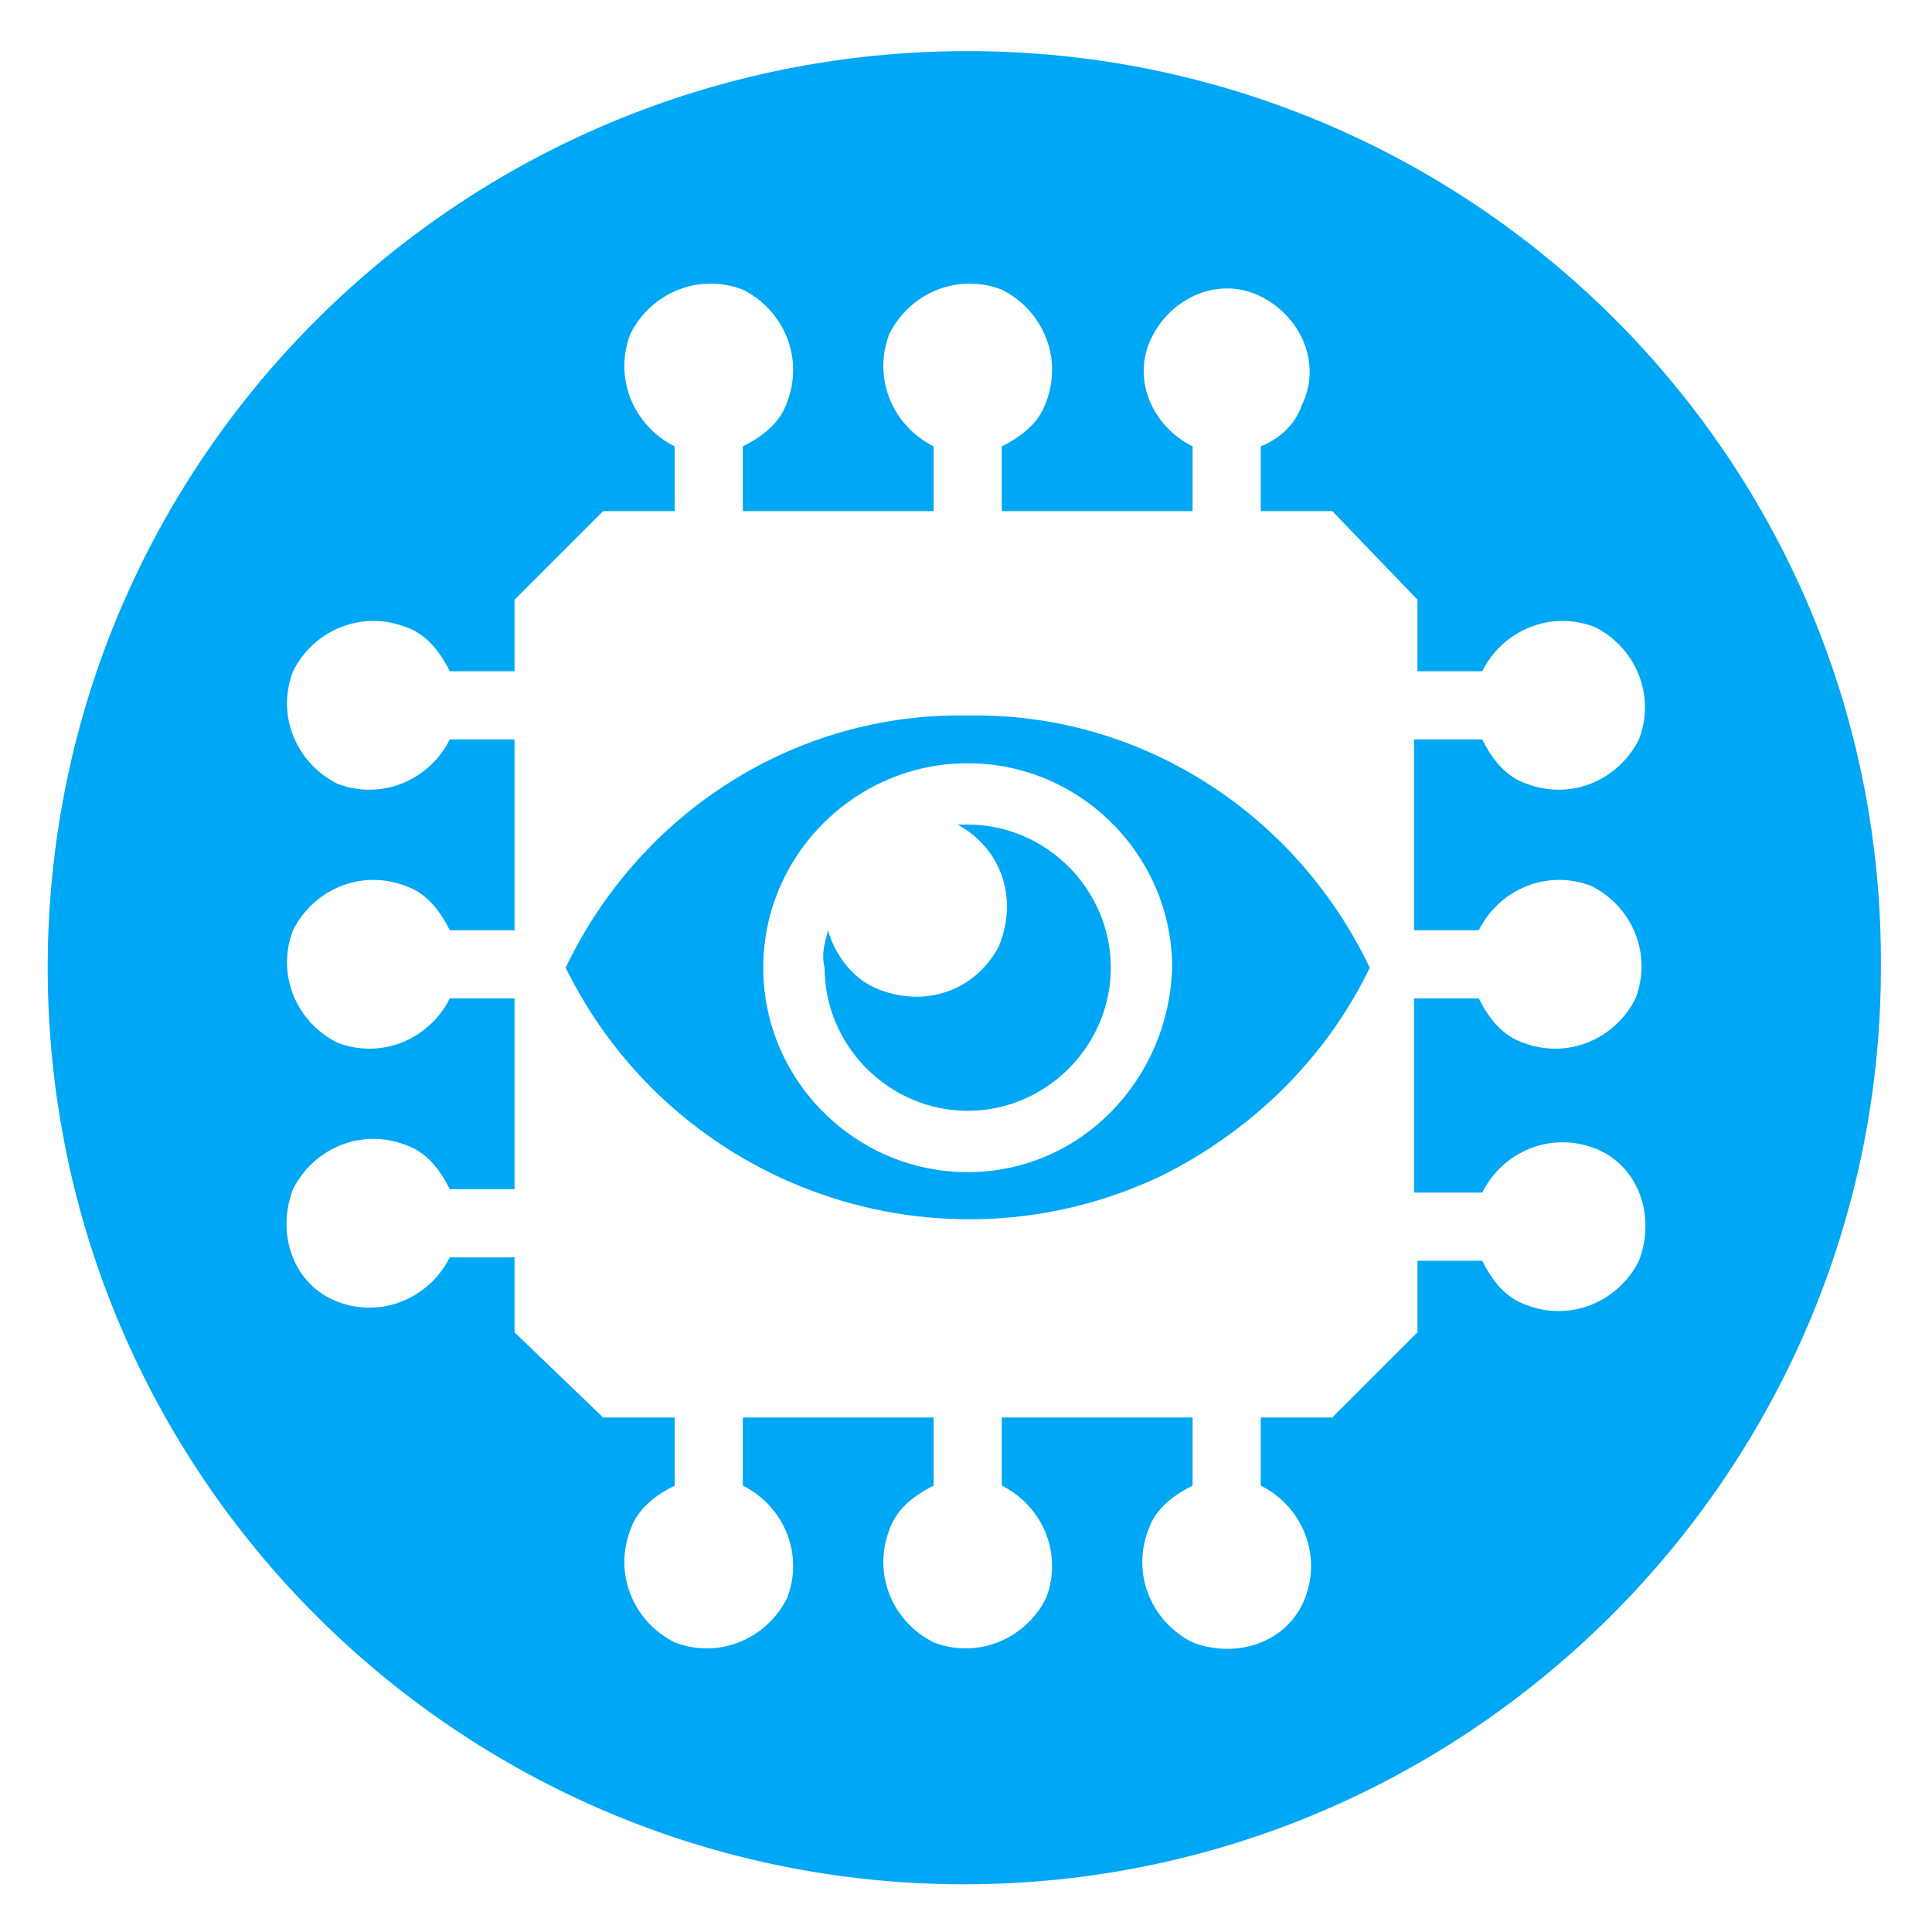
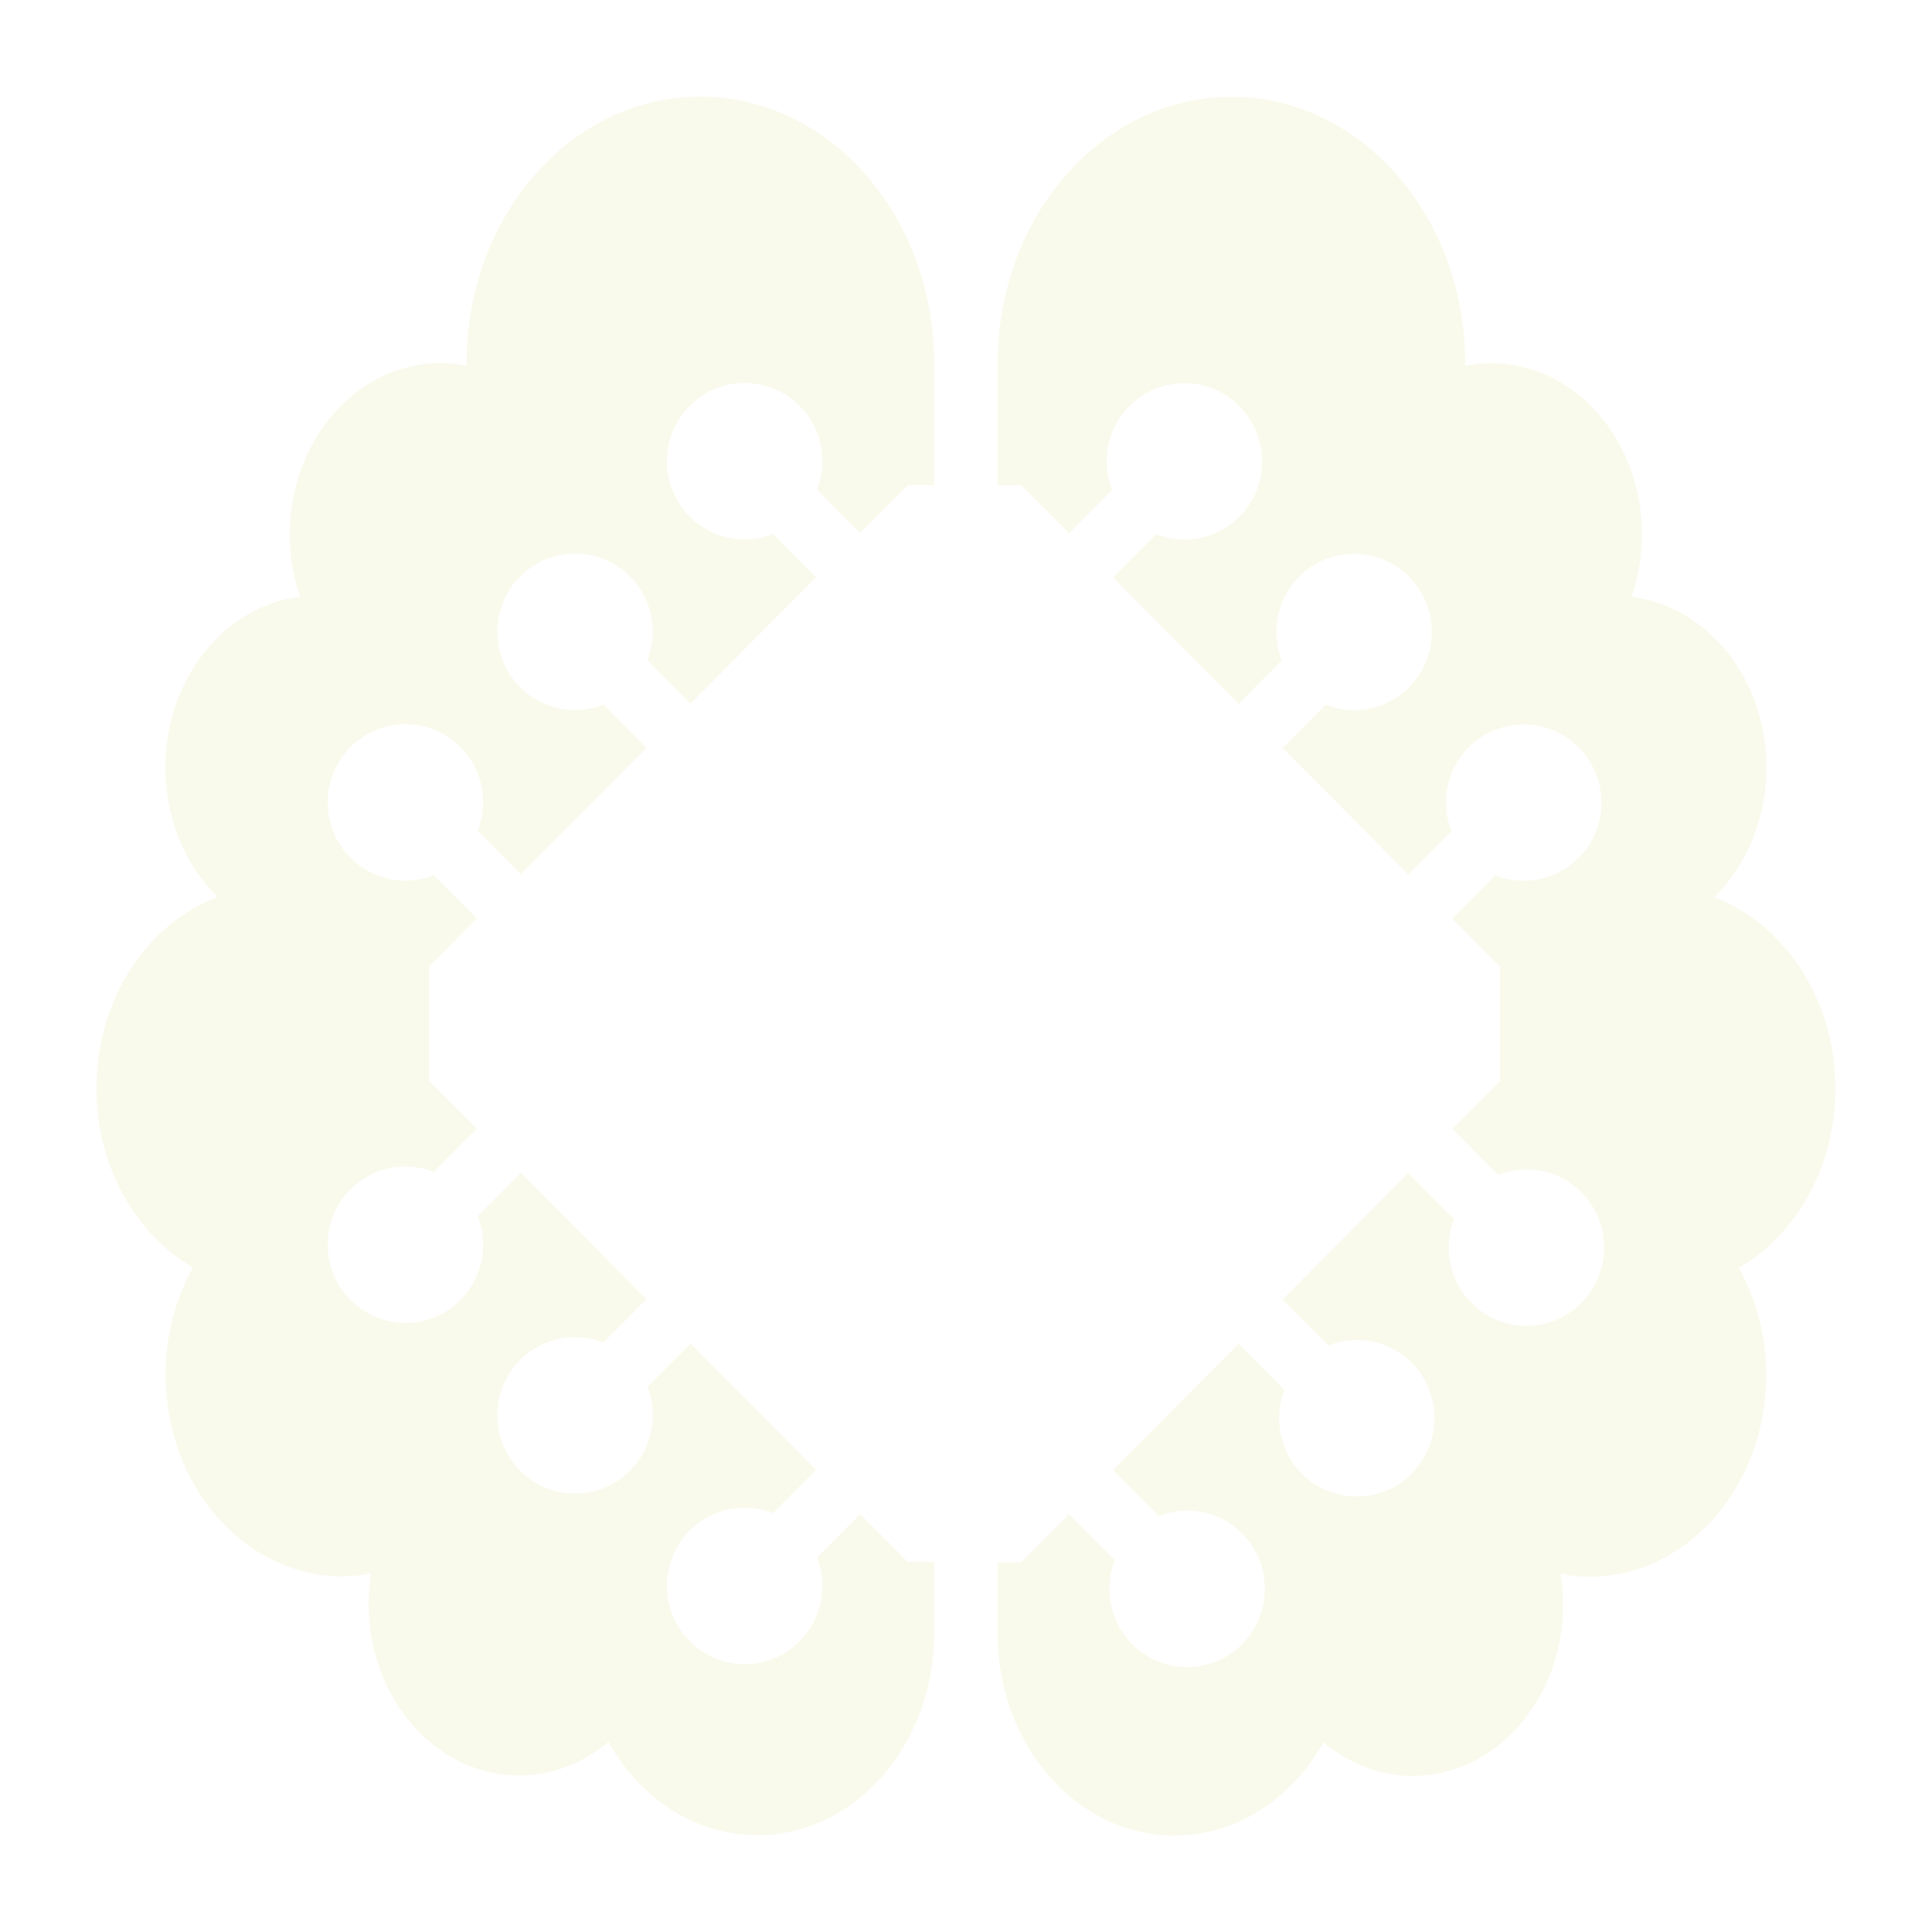
- <svg xmlns="http://www.w3.org/2000/svg" version="1.1" id="Ebene_1" x="0px" y="0px" viewBox="0 0 56.7 56.7" style="enable-background:new 0 0 56.7 56.7;" xml:space="preserve">
-   <style type="text/css">
- 	.st0{fill:#00A7F5;}
- </style>
-   <path class="st0" d="M28.4,24.2h-0.3c1.3,0.7,1.8,2.2,1.2,3.6c-0.7,1.3-2.2,1.8-3.6,1.2c-0.7-0.3-1.2-1-1.4-1.7  c-0.1,0.4-0.2,0.7-0.1,1.1c0,2.3,1.9,4.2,4.2,4.2s4.2-1.9,4.2-4.2S30.7,24.2,28.4,24.2L28.4,24.2L28.4,24.2z" />
-   <path class="st0" d="M28.4,21c-5-0.1-9.6,2.8-11.8,7.4c3.2,6.5,11,9.2,17.5,6.1c2.6-1.3,4.8-3.4,6.1-6.1C38,23.8,33.4,20.9,28.4,21z   M28.4,34.4c-3.3,0-6-2.7-6-6s2.7-6,6-6s6,2.7,6,6v0C34.3,31.7,31.7,34.4,28.4,34.4L28.4,34.4z" />
-   <path class="st0" d="M28.4,1.5C13.5,1.5,1.4,13.5,1.4,28.4s12.1,26.9,26.9,26.9s26.9-12.1,26.9-26.9c0,0,0,0,0,0  C55.3,13.5,43.2,1.5,28.4,1.5C28.4,1.5,28.4,1.5,28.4,1.5z M43.5,35c0.6-1.2,2-1.8,3.3-1.3s1.8,2,1.3,3.3c-0.6,1.2-2,1.8-3.3,1.3  c-0.6-0.2-1-0.7-1.3-1.3h-1.9v2.1l-2.5,2.5h-2.1v2c1.2,0.6,1.8,2,1.3,3.3s-2,1.8-3.3,1.3c-1.2-0.6-1.8-2-1.3-3.3  c0.2-0.6,0.7-1,1.3-1.3v-2h-5.6v2c1.2,0.6,1.8,2,1.3,3.3c-0.6,1.2-2,1.8-3.3,1.3c-1.2-0.6-1.8-2-1.3-3.3c0.2-0.6,0.7-1,1.3-1.3v-2  h-5.6v2c1.2,0.6,1.8,2,1.3,3.3c-0.6,1.2-2,1.8-3.3,1.3c-1.2-0.6-1.8-2-1.3-3.3c0.2-0.6,0.7-1,1.3-1.3v-2h-2.1l-2.6-2.5v-2.2h-1.9  c-0.6,1.2-2,1.8-3.3,1.3s-1.8-2-1.3-3.3c0.6-1.2,2-1.8,3.3-1.3c0.6,0.2,1,0.7,1.3,1.3h1.9v-5.6h-1.9c-0.6,1.2-2,1.8-3.3,1.3  c-1.2-0.6-1.8-2-1.3-3.3c0.6-1.2,2-1.8,3.3-1.3c0.6,0.2,1,0.7,1.3,1.3h1.9v-5.6h-1.9c-0.6,1.2-2,1.8-3.3,1.3c-1.2-0.6-1.8-2-1.3-3.3  c0.6-1.2,2-1.8,3.3-1.3c0.6,0.2,1,0.7,1.3,1.3h1.9v-2.1l2.6-2.6h2.1v-1.9c-1.2-0.6-1.8-2-1.3-3.3c0.6-1.2,2-1.8,3.3-1.3  c1.2,0.6,1.8,2,1.3,3.3c-0.2,0.6-0.7,1-1.3,1.3v1.9h5.6v-1.9c-1.2-0.6-1.8-2-1.3-3.3c0.6-1.2,2-1.8,3.3-1.3c1.2,0.6,1.8,2,1.3,3.3  c-0.2,0.6-0.7,1-1.3,1.3v1.9H35v-1.9c-1.2-0.6-1.8-2-1.2-3.2s2-1.8,3.2-1.2c1.2,0.6,1.8,2,1.2,3.2c-0.2,0.6-0.7,1-1.2,1.2v1.9h2.1  l2.5,2.6v2.1h1.9c0.6-1.2,2-1.8,3.3-1.3c1.2,0.6,1.8,2,1.3,3.3c-0.6,1.2-2,1.8-3.3,1.3c-0.6-0.2-1-0.7-1.3-1.3h-2v5.6h1.9  c0.6-1.2,2-1.8,3.3-1.3c1.2,0.6,1.8,2,1.3,3.3c-0.6,1.2-2,1.8-3.3,1.3c-0.6-0.2-1-0.7-1.3-1.3h-1.9V35H43.5z" />
+ <svg xmlns="http://www.w3.org/2000/svg" id="Ebene_2" viewBox="0 0 100 100">
+   <defs>
+     <style>.cls-1{fill:#f9faec;}</style>
+   </defs>
+   <path class="cls-1" d="m46.99,80.85l-2.47-2.48-2.23,2.24c.56,1.45.27,3.17-.9,4.34-1.57,1.58-4.12,1.58-5.69,0s-1.57-4.15,0-5.73c1.17-1.17,2.87-1.47,4.31-.9l2.23-2.24-6.5-6.54-2.23,2.24c.56,1.45.27,3.17-.9,4.34-1.57,1.58-4.12,1.58-5.69,0s-1.57-4.15,0-5.73c1.17-1.17,2.87-1.47,4.31-.9l2.23-2.24-6.5-6.54-2.23,2.24c.56,1.45.27,3.17-.9,4.34-1.57,1.58-4.12,1.58-5.69,0s-1.57-4.15,0-5.73c1.17-1.17,2.87-1.47,4.31-.9l2.23-2.24-2.47-2.48c0-2.3,0-3.62,0-5.92l2.47-2.48-2.23-2.24c-1.44.57-3.15.27-4.31-.9-1.57-1.58-1.57-4.15,0-5.73,1.57-1.58,4.12-1.58,5.69,0,1.17,1.17,1.46,2.89.9,4.34l2.23,2.24,6.5-6.54-2.23-2.24c-1.44.57-3.15.27-4.31-.9-1.57-1.58-1.57-4.15,0-5.73,1.57-1.58,4.12-1.58,5.69,0,1.17,1.17,1.46,2.89.9,4.34l2.23,2.24,6.5-6.54-2.23-2.24c-1.44.57-3.15.27-4.31-.9-1.57-1.58-1.57-4.15,0-5.73s4.12-1.58,5.69,0c1.17,1.17,1.46,2.89.9,4.34l2.23,2.24,2.47-2.48h1.36v-6.32c0-7.62-5.42-13.79-12.1-13.79s-12.1,6.17-12.1,13.79c0,.05,0,.1,0,.14-.44-.09-.9-.14-1.36-.14-4.3,0-7.79,3.98-7.79,8.88,0,1.14.19,2.22.54,3.22-3.92.47-6.98,4.24-6.98,8.83,0,2.68,1.05,5.08,2.7,6.71-3.64,1.37-6.27,5.28-6.27,9.9,0,4.05,2.03,7.55,4.99,9.28-.89,1.61-1.41,3.51-1.41,5.55,0,5.76,4.1,10.43,9.15,10.43.51,0,1-.06,1.49-.15-.08.51-.13,1.04-.13,1.58,0,4.91,3.49,8.88,7.79,8.88,1.73,0,3.33-.65,4.62-1.74,1.62,2.9,4.47,4.83,7.71,4.83,5.05,0,9.15-4.67,9.15-10.43v-3.72h-1.36Z" />
+   <path class="cls-1" d="m95,56.34c0-4.61-2.63-8.52-6.27-9.9,1.65-1.63,2.7-4.03,2.7-6.71,0-4.59-3.06-8.37-6.98-8.83.34-1,.54-2.09.54-3.22,0-4.91-3.49-8.88-7.79-8.88-.47,0-.92.05-1.36.14,0-.05,0-.1,0-.14,0-7.62-5.42-13.79-12.1-13.79s-12.1,6.17-12.1,13.79v6.32c.38,0,.78,0,1.22,0l2.47,2.48,2.23-2.24c-.56-1.45-.27-3.17.9-4.34,1.57-1.58,4.12-1.58,5.69,0,1.57,1.58,1.57,4.15,0,5.73-1.17,1.17-2.87,1.47-4.31.9l-2.23,2.24,6.5,6.54,2.23-2.24c-.56-1.45-.27-3.17.9-4.34,1.57-1.58,4.12-1.58,5.69,0,1.57,1.58,1.57,4.15,0,5.73-1.17,1.17-2.87,1.47-4.31.9l-2.23,2.24,6.5,6.54,2.23-2.24c-.56-1.45-.27-3.17.9-4.34,1.57-1.58,4.12-1.58,5.69,0,1.57,1.58,1.57,4.15,0,5.73-1.17,1.17-2.87,1.47-4.31.9l-2.23,2.24,2.47,2.48c0,2.3,0,3.62,0,5.92l-2.47,2.48,2.37,2.38c1.44-.57,3.15-.27,4.31.9,1.57,1.58,1.57,4.15,0,5.73s-4.12,1.58-5.69,0c-1.17-1.17-1.46-2.89-.9-4.34l-2.37-2.38-6.5,6.54,2.37,2.38c1.44-.57,3.15-.27,4.31.9,1.57,1.58,1.57,4.15,0,5.73s-4.12,1.58-5.69,0c-1.17-1.17-1.46-2.89-.9-4.34l-2.37-2.38-6.5,6.54,2.37,2.38c1.44-.57,3.15-.27,4.31.9,1.57,1.58,1.57,4.15,0,5.73-1.57,1.58-4.12,1.58-5.69,0-1.17-1.17-1.46-2.89-.9-4.34l-2.37-2.38-2.47,2.48h-1.22v3.72c0,5.76,4.1,10.43,9.15,10.43,3.24,0,6.09-1.93,7.71-4.83,1.29,1.09,2.89,1.74,4.62,1.74,4.3,0,7.79-3.98,7.79-8.88,0-.54-.05-1.07-.13-1.58.48.09.98.15,1.49.15,5.05,0,9.15-4.67,9.15-10.43,0-2.04-.52-3.94-1.41-5.55,2.96-1.73,4.99-5.23,4.99-9.28Z" />
</svg>
